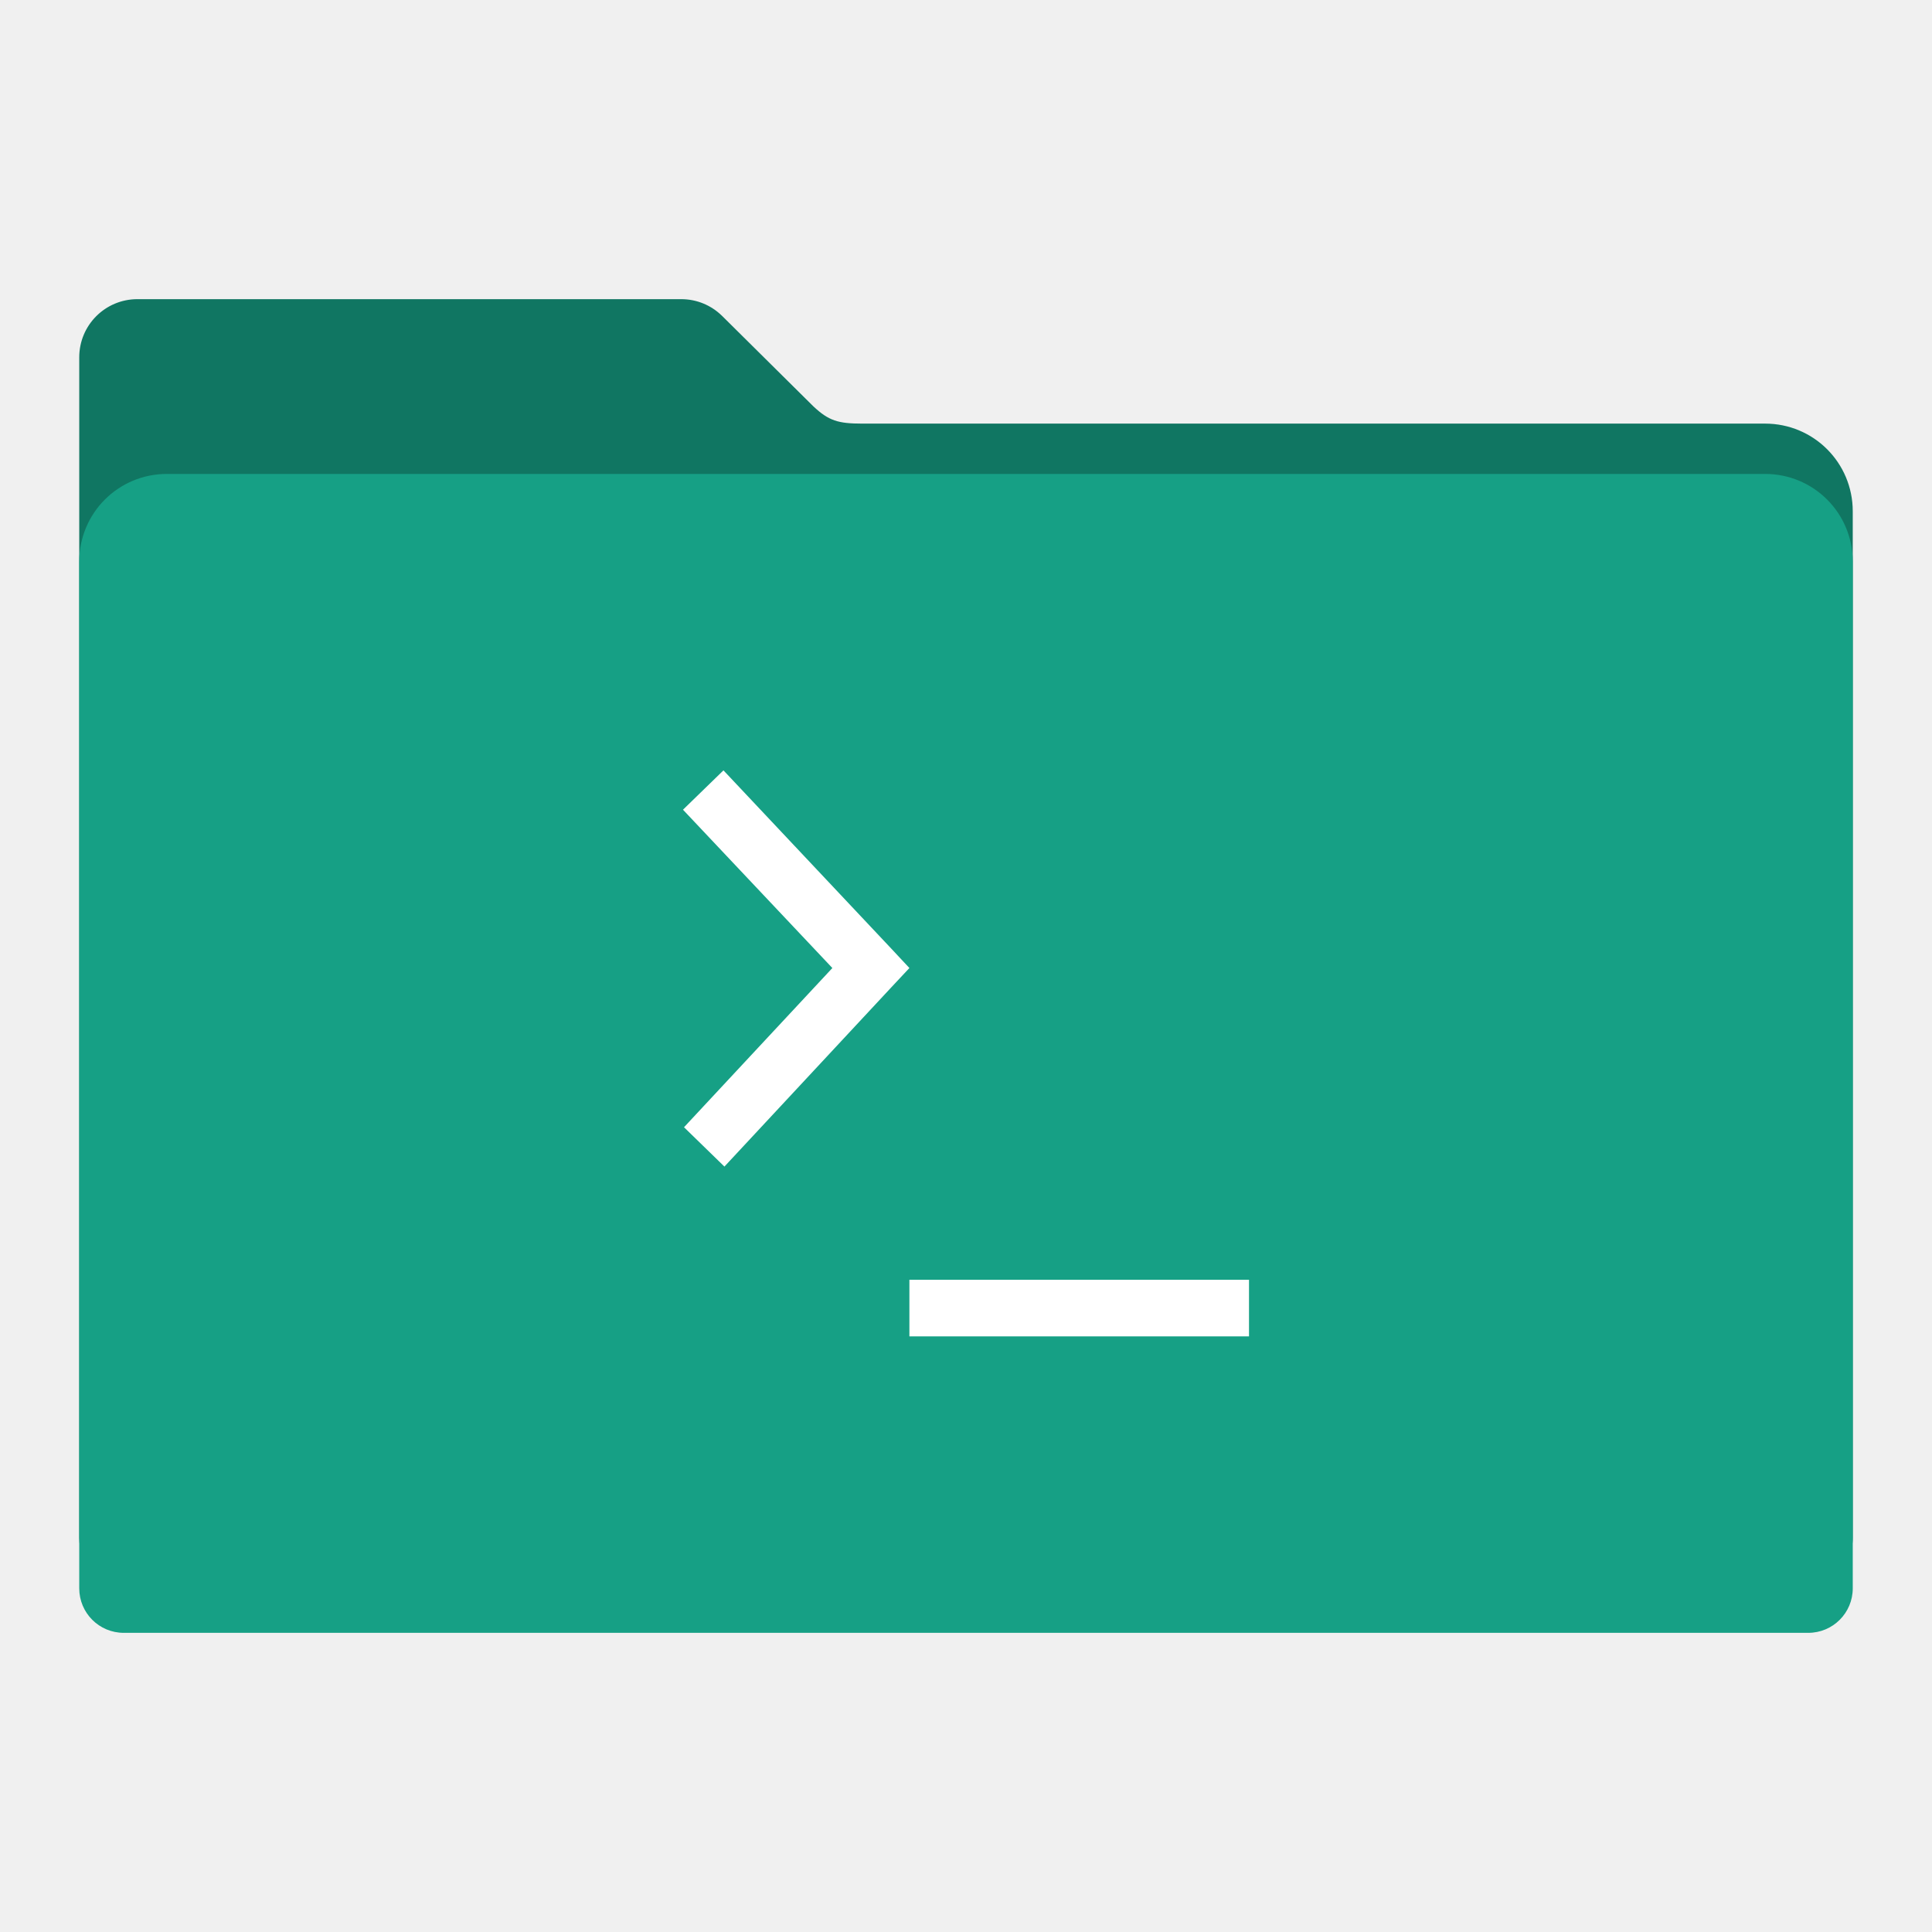
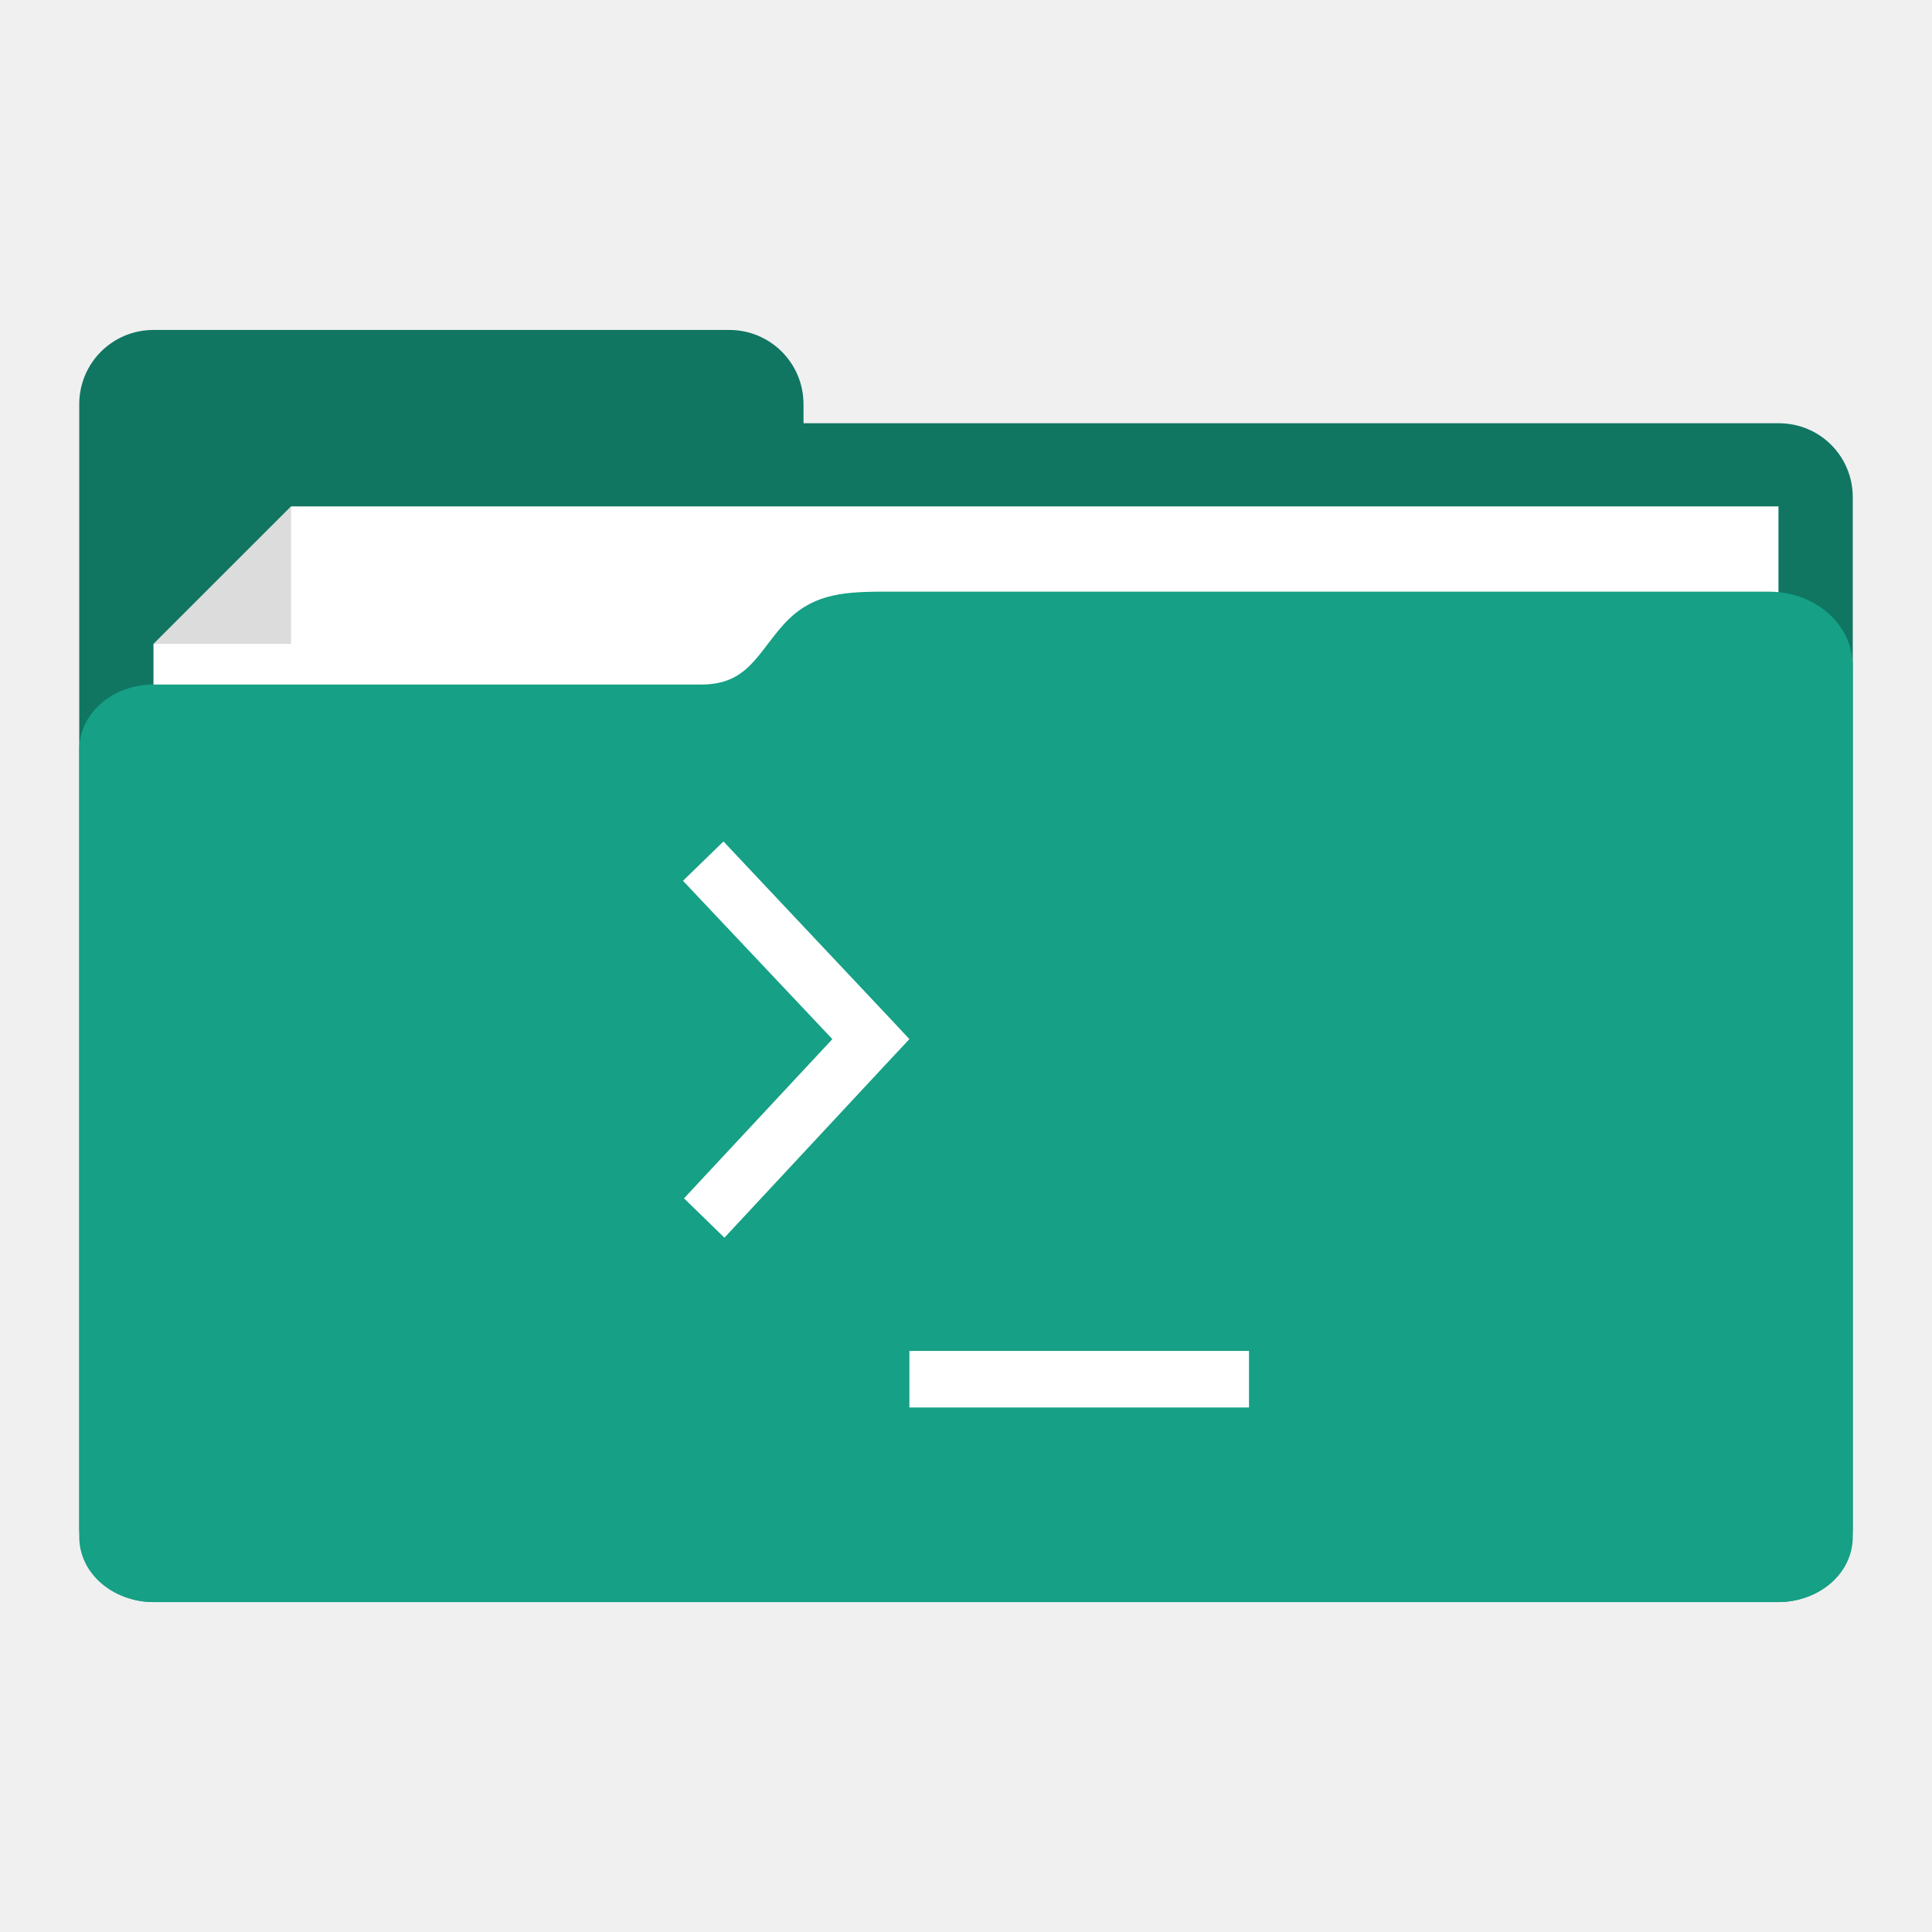
- <svg xmlns="http://www.w3.org/2000/svg" id="svg2" version="1.1" width="512" height="512" viewBox="0 0 512 512">
-   <defs id="defs6" />
-   <path style="fill:#107662;fill-opacity:1;fill-rule:evenodd;stroke:#000000;stroke-width:0;stroke-linecap:butt;stroke-linejoin:miter;stroke-miterlimit:4;stroke-dasharray:none;stroke-opacity:1" d="m 36.434,79.28 c -8.55,0 -15.434,6.882 -15.434,15.432 l 0,40.79 0,131.272 0,132.816 0,7.985 c 0,6.543 5.267,11.81 11.81,11.81 l 446.379,0 c 6.543,0 11.811,-5.267 11.811,-11.81 l 0,-140.801 -0.002,0 0,-131.272 c 0,-12.876 -10.365,-23.241 -23.241,-23.241 l -239.273,0 c -6.356,0 -8.866,-0.749 -12.936,-4.577 L 191.542,83.896 c -0.082,-0.083 -0.166,-0.164 -0.249,-0.246 l -0.048,-0.046 -0.002,0.002 c -2.773,-2.676 -6.543,-4.325 -10.719,-4.325 z" id="rect2982-2" />
-   <path style="fill:#16a085;fill-opacity:1;fill-rule:evenodd;stroke:#000000;stroke-width:0;stroke-linecap:butt;stroke-linejoin:miter;stroke-miterlimit:4;stroke-dasharray:none;stroke-opacity:1" d="m 44.241,125.596 c -12.876,0 -23.241,10.365 -23.241,23.241 l 0,131.272 0,132.816 0,7.985 c 0,6.543 5.267,11.81 11.81,11.81 l 446.379,0 c 6.543,0 11.811,-5.267 11.811,-11.81 l 0,-140.801 -0.002,0 0,-131.272 c 0,-12.876 -10.365,-23.241 -23.241,-23.241 l -423.515,0 z" id="rect2982" />
-   <g transform="matrix(15,0,0,15,136,-15386.275)" id="layer1-0" style="fill:#ffffff;fill-opacity:1">
-     <rect y="1039.362" x="-17" height="11" width="0" id="rect4035" style="fill:#ffffff;fill-opacity:1;stroke:none" />
-     <path id="rect3918" transform="translate(0,1036.362)" d="M 3.715,3 3,3.695 5.639,6.492 3.018,9.305 3.732,10 6.676,6.838 7,6.492 6.676,6.145 3.715,3 Z M 7,12 l 0,1 6,0 0,-1 -6,0 z" style="color:#000000;display:inline;overflow:visible;visibility:visible;fill:#ffffff;fill-opacity:1;fill-rule:nonzero;stroke:none;stroke-width:0.1;marker:none;enable-background:accumulate" />
+ <svg xmlns="http://www.w3.org/2000/svg" width="512" height="512" viewBox="0 0 512 512" id="svg2" version="1.1">
+   <defs id="defs4" />
+   <g id="layer1" transform="translate(-282.2808,-198.8612)">
+     <g id="g4172" transform="matrix(2.460733,0,0,2.460733,-533.3673,-915.4284)">
+       <path transform="translate(282.2808,403.6612)" id="rect4151" d="m 65.719,84.701 c -4.432,0 -8,3.568 -8,8 l 0,10 0,111 0,0.049 c 0,4.405 3.546,7.951 7.951,7.951 l 0.049,0 62,0 113.049,0 c 4.405,0 7.951,-3.546 7.951,-7.951 l 0,-111.049 c 0,-4.405 -3.546,-7.951 -7.951,-7.951 l -105.049,0 0,-2.049 c 0,-4.432 -3.568,-8 -8,-8 l -62,0 z" style="fill:#107662;fill-opacity:1;stroke:none" />
+       <path id="rect4166" d="m 347.995,522.175 14.817,-14.813 160.187,1e-5 0,49.715 -175.005,0 z" style="fill:#ffffff;fill-opacity:1;stroke:none" />
+       <path id="rect4169" d="m 362.813,507.362 0,14.813 -14.813,0 z" style="fill:#000000;fill-opacity:0.137;stroke:none" />
+       <path id="rect4156" transform="translate(282.2808,403.6612)" d="m 144,112.888 c -4.34,0.022 -7.529,0.361 -10.39,3.499 -2.861,3.138 -3.89,6.501 -8.89,6.501 -5,0 -59,1.6e-4 -59,1.6e-4 -4.432,1e-5 -8,3.122 -8,7 l 0,84.813 c 0,3.878 3.568,7 8,7 l 71,0 103,0 1,0 c 4.432,0 8,-3.122 8,-7 l 0,-1 0,-83.813 0,-9 c 0,-4.432 -4.014,-8 -9,-8 z" style="fill:#16a085;fill-opacity:1;stroke:none" />
+     </g>
+     <g transform="matrix(15,0,0,15,418.2808,-15168.572)" id="layer1-0" style="fill:#ffffff;fill-opacity:1">
+       <rect y="1039.362" x="-17" height="11" width="0" id="rect4035" style="fill:#ffffff;fill-opacity:1;stroke:none" />
+       <path id="rect3918" transform="translate(0,1036.362)" d="M 3.715,3 3,3.695 5.639,6.492 3.018,9.305 3.732,10 6.676,6.838 7,6.492 6.676,6.145 3.715,3 Z M 7,12 l 0,1 6,0 0,-1 -6,0 z" style="color:#000000;display:inline;overflow:visible;visibility:visible;fill:#ffffff;fill-opacity:1;fill-rule:nonzero;stroke:none;stroke-width:0.1;marker:none;enable-background:accumulate" />
+     </g>
  </g>
</svg>
